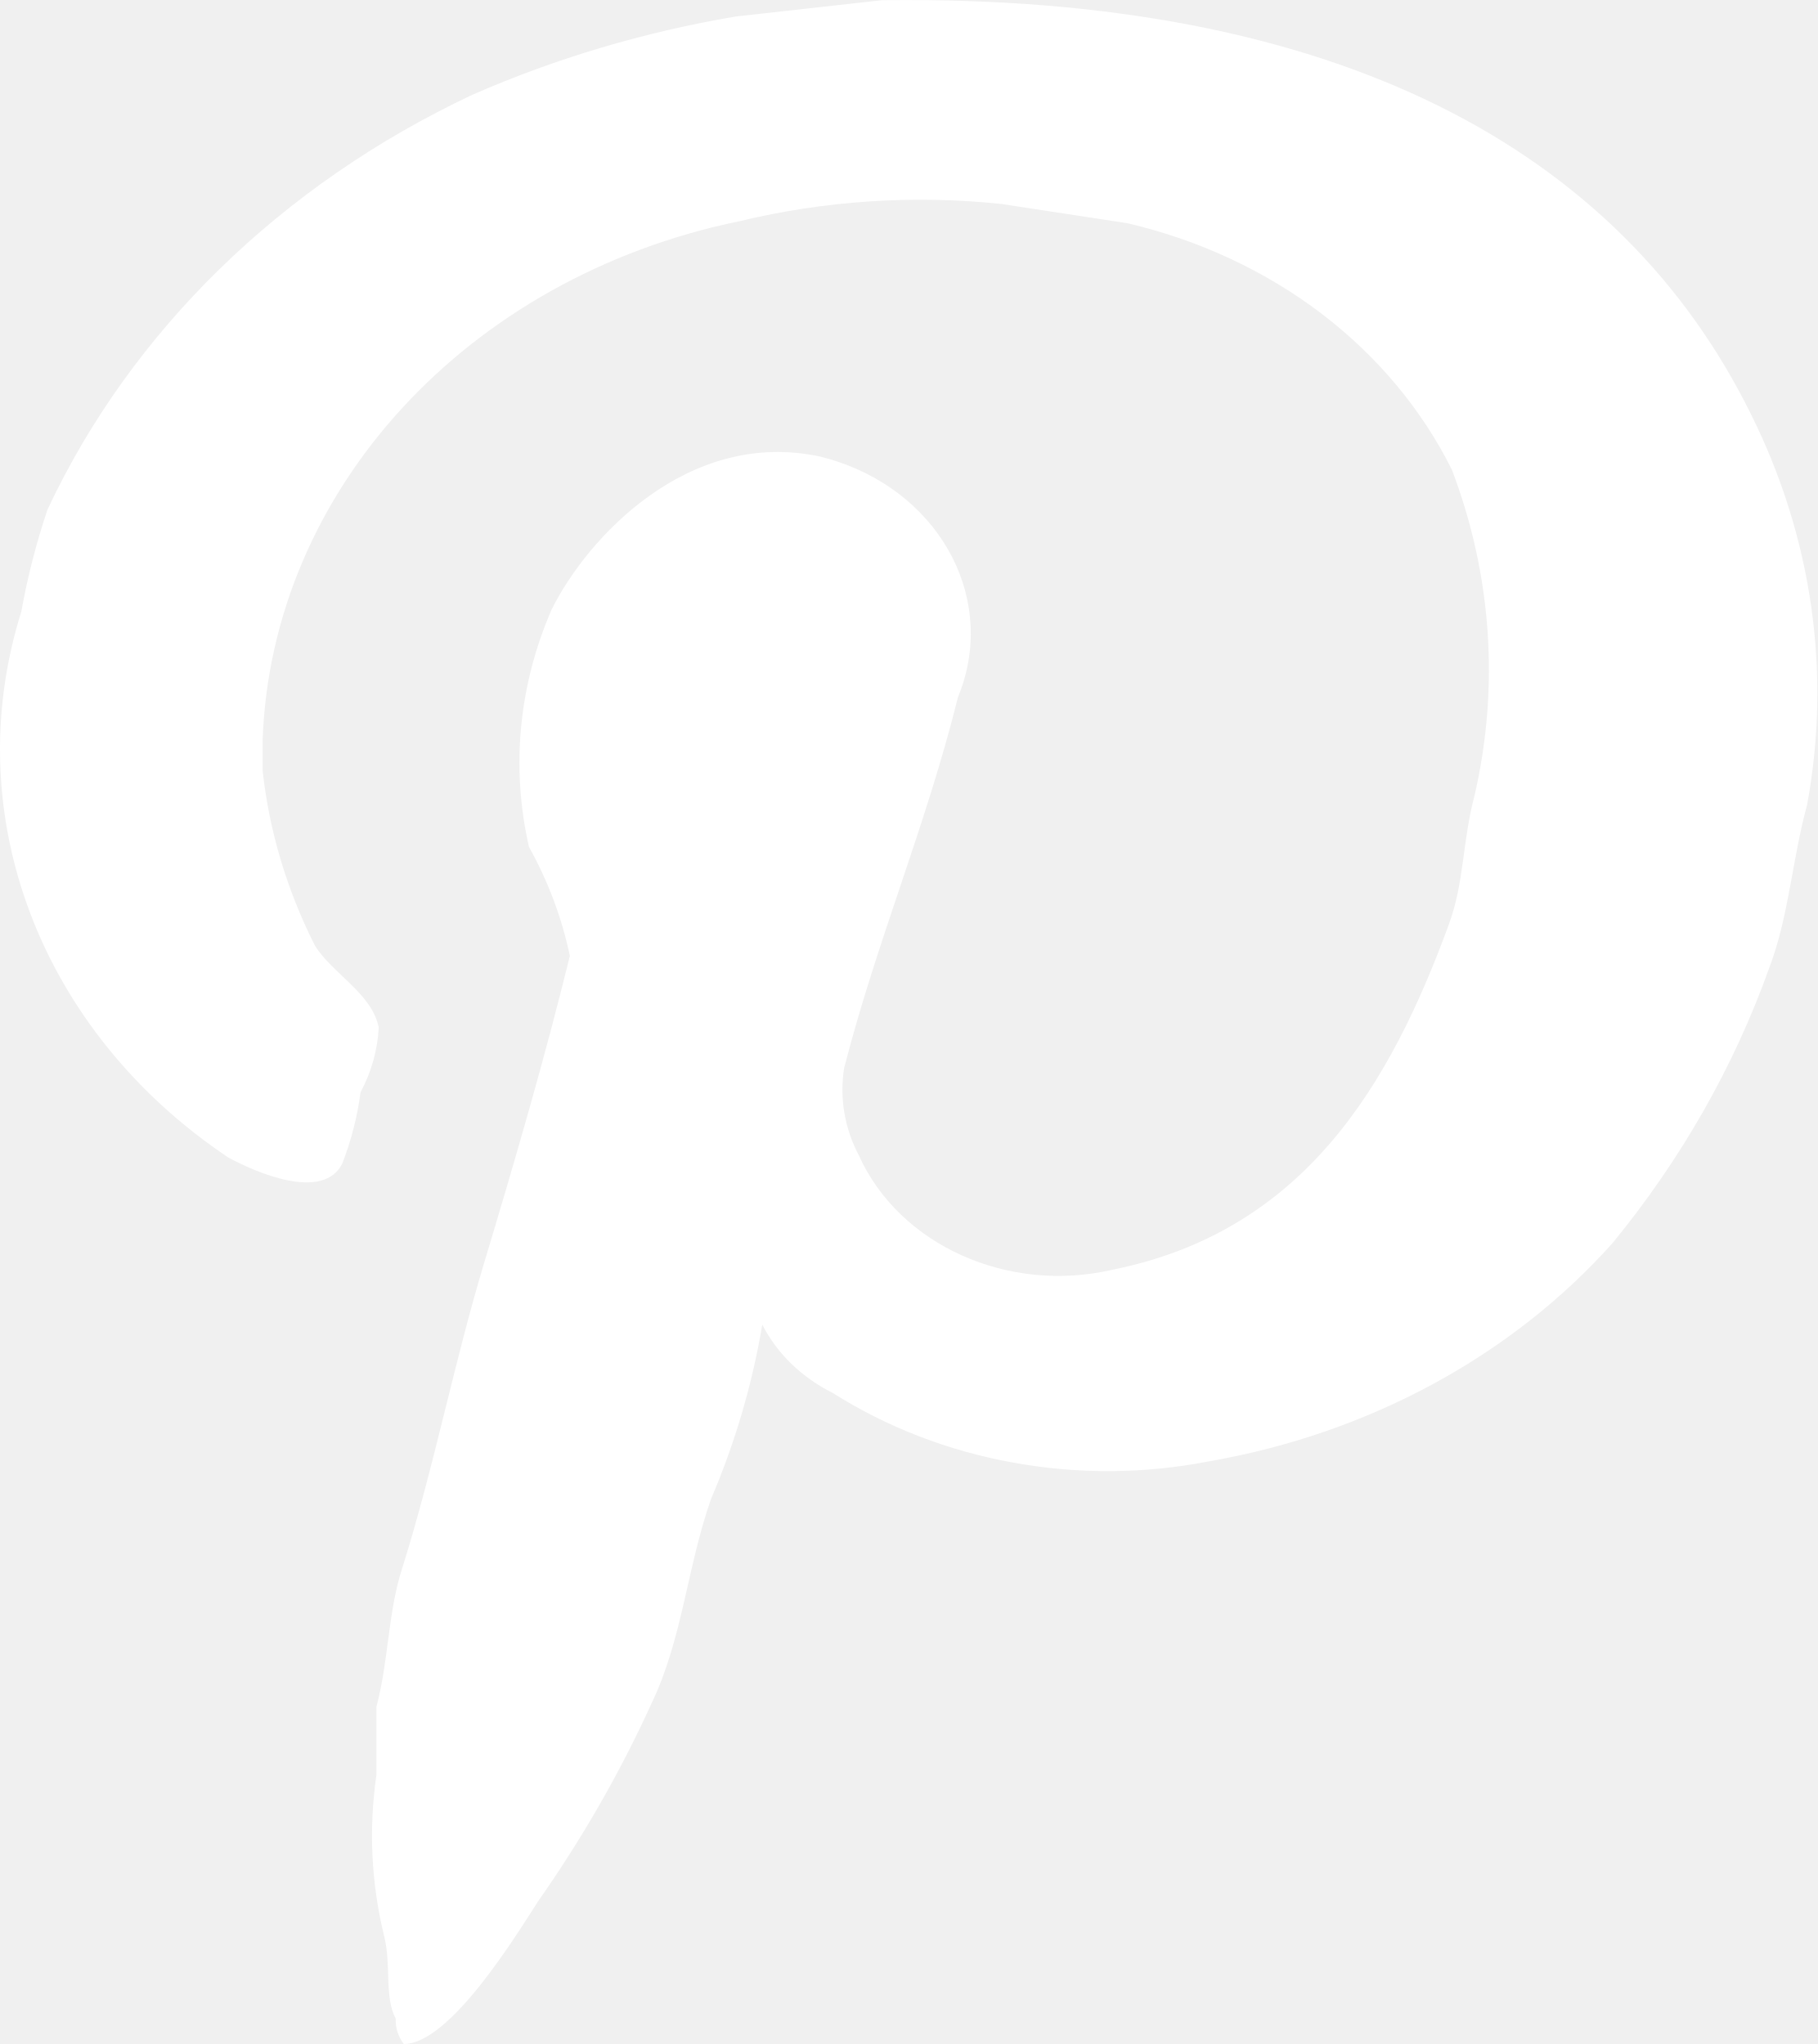
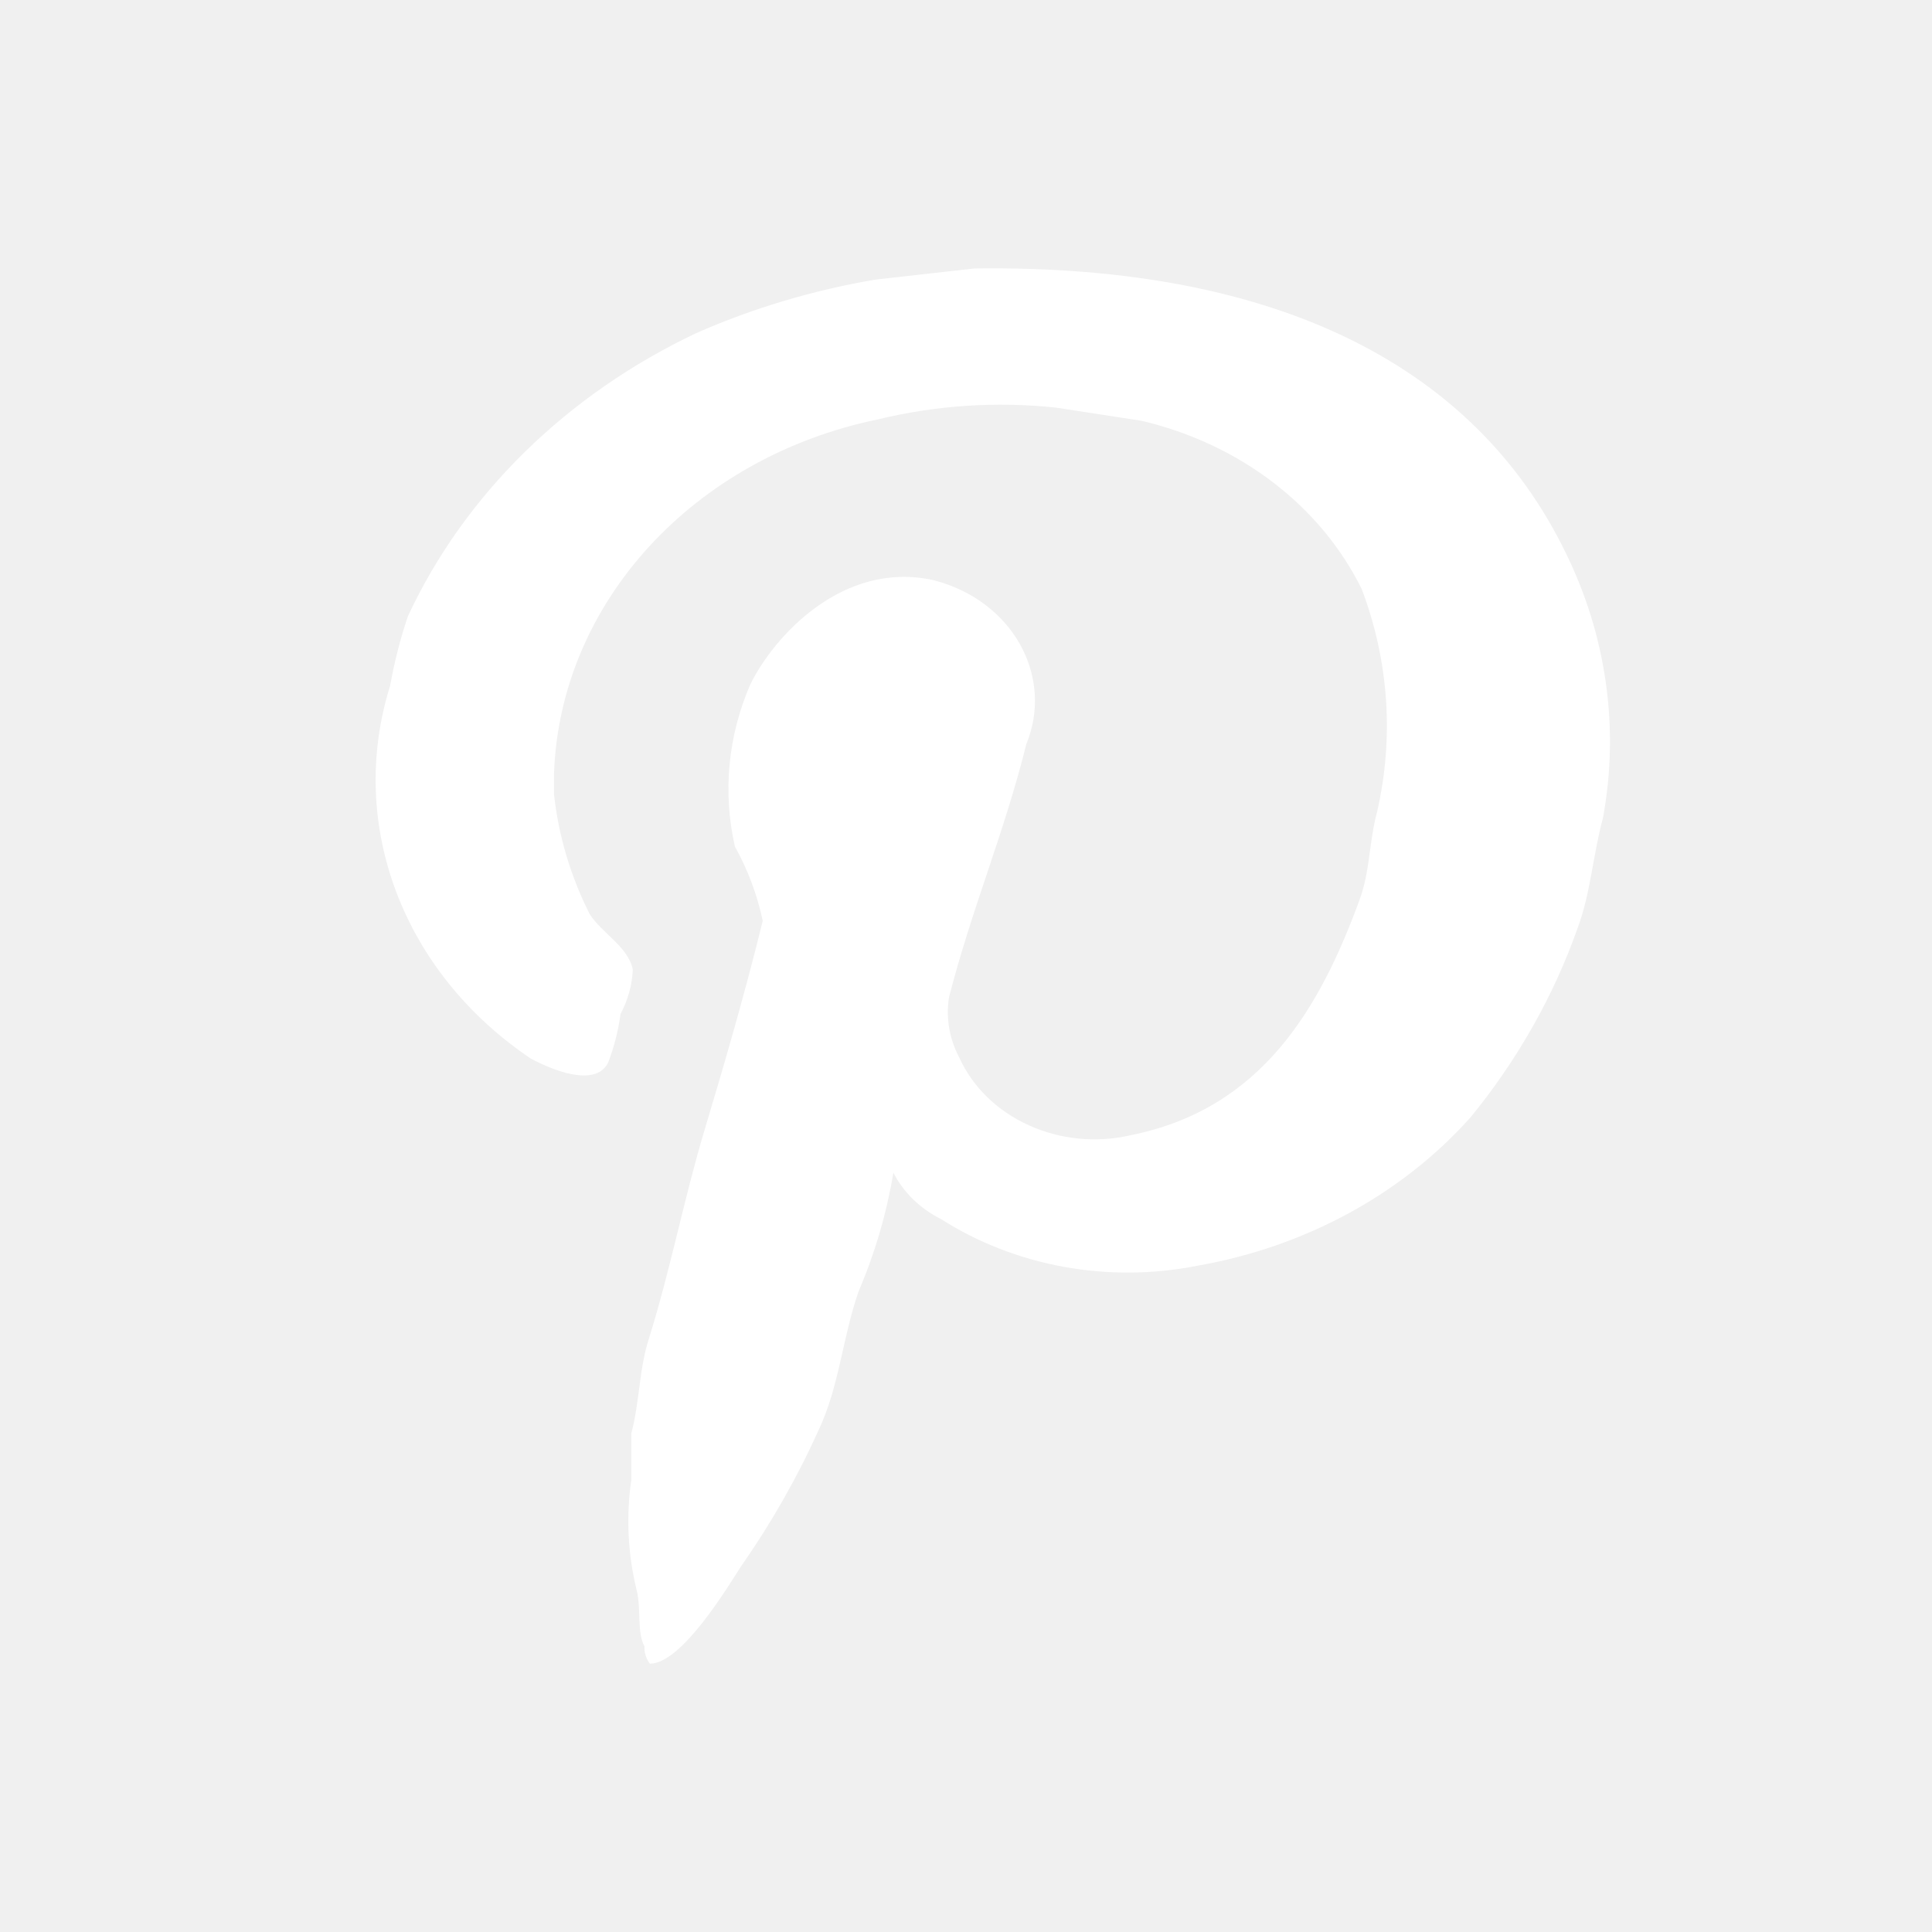
- <svg xmlns="http://www.w3.org/2000/svg" width="16" height="18" viewBox="0 0 16 18" fill="none">
-   <path d="M7.763 0.002L6.48 0.145C5.674 0.281 4.892 0.513 4.156 0.836C2.474 1.628 1.153 2.919 0.418 4.488C0.319 4.782 0.242 5.082 0.188 5.385C-0.374 7.171 0.351 9.083 2.011 10.194C2.262 10.329 2.843 10.58 3.013 10.248C3.092 10.044 3.146 9.834 3.174 9.62C3.27 9.44 3.325 9.245 3.334 9.046C3.274 8.749 2.923 8.57 2.773 8.328C2.526 7.839 2.37 7.318 2.312 6.785V6.524C2.386 4.322 4.112 2.441 6.51 1.948C7.261 1.767 8.043 1.715 8.815 1.796L9.927 1.966C10.555 2.113 11.137 2.384 11.632 2.76C12.126 3.136 12.519 3.607 12.783 4.138C13.133 5.059 13.202 6.047 12.983 7C12.873 7.413 12.893 7.771 12.753 8.148C12.242 9.539 11.49 10.84 9.797 11.181C8.876 11.396 7.919 10.966 7.562 10.176C7.435 9.936 7.39 9.668 7.432 9.404C7.723 8.274 8.154 7.269 8.434 6.139C8.78 5.302 8.303 4.373 7.368 4.063C7.32 4.047 7.271 4.033 7.222 4.021C6.059 3.77 5.168 4.739 4.857 5.367C4.567 6.032 4.497 6.758 4.657 7.458C4.826 7.761 4.947 8.084 5.017 8.418C4.797 9.315 4.536 10.212 4.266 11.109C3.995 12.007 3.825 12.904 3.544 13.801C3.414 14.196 3.424 14.617 3.314 15.03V15.631C3.245 16.107 3.268 16.59 3.384 17.058C3.444 17.3 3.384 17.596 3.484 17.776C3.48 17.855 3.505 17.934 3.555 18C3.965 18 4.557 17.022 4.737 16.744C5.127 16.188 5.463 15.602 5.739 14.994C6.009 14.429 6.049 13.801 6.26 13.2C6.472 12.705 6.623 12.19 6.711 11.665C6.841 11.92 7.059 12.131 7.332 12.267C7.808 12.568 8.348 12.777 8.92 12.88C9.491 12.984 10.079 12.98 10.649 12.868C12.048 12.624 13.305 11.944 14.196 10.948C14.801 10.21 15.268 9.389 15.579 8.516C15.749 8.068 15.779 7.565 15.909 7.09C16.125 5.926 15.954 4.731 15.418 3.653C14.266 1.311 11.761 -0.052 7.763 0.002Z" fill="white" />
+ <svg xmlns="http://www.w3.org/2000/svg" width="24" height="24" viewBox="0 0 24 24">
+   <path d="M12.106 3.335L10.877 3.473C10.104 3.604 9.355 3.827 8.649 4.138C7.038 4.901 5.771 6.144 5.067 7.655C4.972 7.938 4.898 8.227 4.846 8.519C4.308 10.239 5.003 12.08 6.594 13.15C6.834 13.279 7.391 13.521 7.554 13.202C7.629 13.005 7.681 12.803 7.708 12.597C7.8 12.424 7.853 12.236 7.861 12.044C7.804 11.759 7.468 11.586 7.324 11.353C7.087 10.882 6.938 10.38 6.882 9.866V9.616C6.953 7.495 8.607 5.684 10.905 5.21C11.624 5.035 12.374 4.985 13.114 5.063L14.18 5.227C14.781 5.368 15.339 5.629 15.813 5.991C16.287 6.353 16.664 6.807 16.916 7.318C17.252 8.205 17.318 9.156 17.109 10.074C17.003 10.471 17.022 10.817 16.888 11.18C16.398 12.519 15.678 13.772 14.055 14.1C13.172 14.308 12.256 13.893 11.914 13.132C11.792 12.901 11.749 12.643 11.789 12.389C12.067 11.301 12.48 10.333 12.749 9.245C13.08 8.439 12.623 7.544 11.728 7.246C11.682 7.231 11.635 7.217 11.587 7.205C10.473 6.964 9.619 7.897 9.321 8.501C9.043 9.142 8.976 9.841 9.129 10.515C9.291 10.807 9.407 11.118 9.475 11.439C9.263 12.303 9.014 13.167 8.754 14.031C8.495 14.895 8.332 15.759 8.063 16.623C7.938 17.003 7.948 17.409 7.842 17.807V18.386C7.776 18.844 7.799 19.308 7.91 19.759C7.967 19.993 7.91 20.278 8.006 20.451C8.001 20.527 8.025 20.603 8.073 20.667C8.467 20.667 9.033 19.725 9.206 19.457C9.58 18.922 9.901 18.358 10.166 17.772C10.425 17.228 10.464 16.623 10.665 16.044C10.869 15.567 11.014 15.072 11.098 14.567C11.222 14.812 11.431 15.015 11.693 15.146C12.149 15.436 12.667 15.637 13.214 15.737C13.762 15.836 14.326 15.832 14.871 15.724C16.212 15.49 17.417 14.835 18.271 13.876C18.851 13.165 19.299 12.374 19.596 11.534C19.759 11.102 19.788 10.618 19.913 10.16C20.119 9.04 19.956 7.889 19.442 6.851C18.338 4.596 15.937 3.283 12.106 3.335Z" fill="white" />
</svg>
